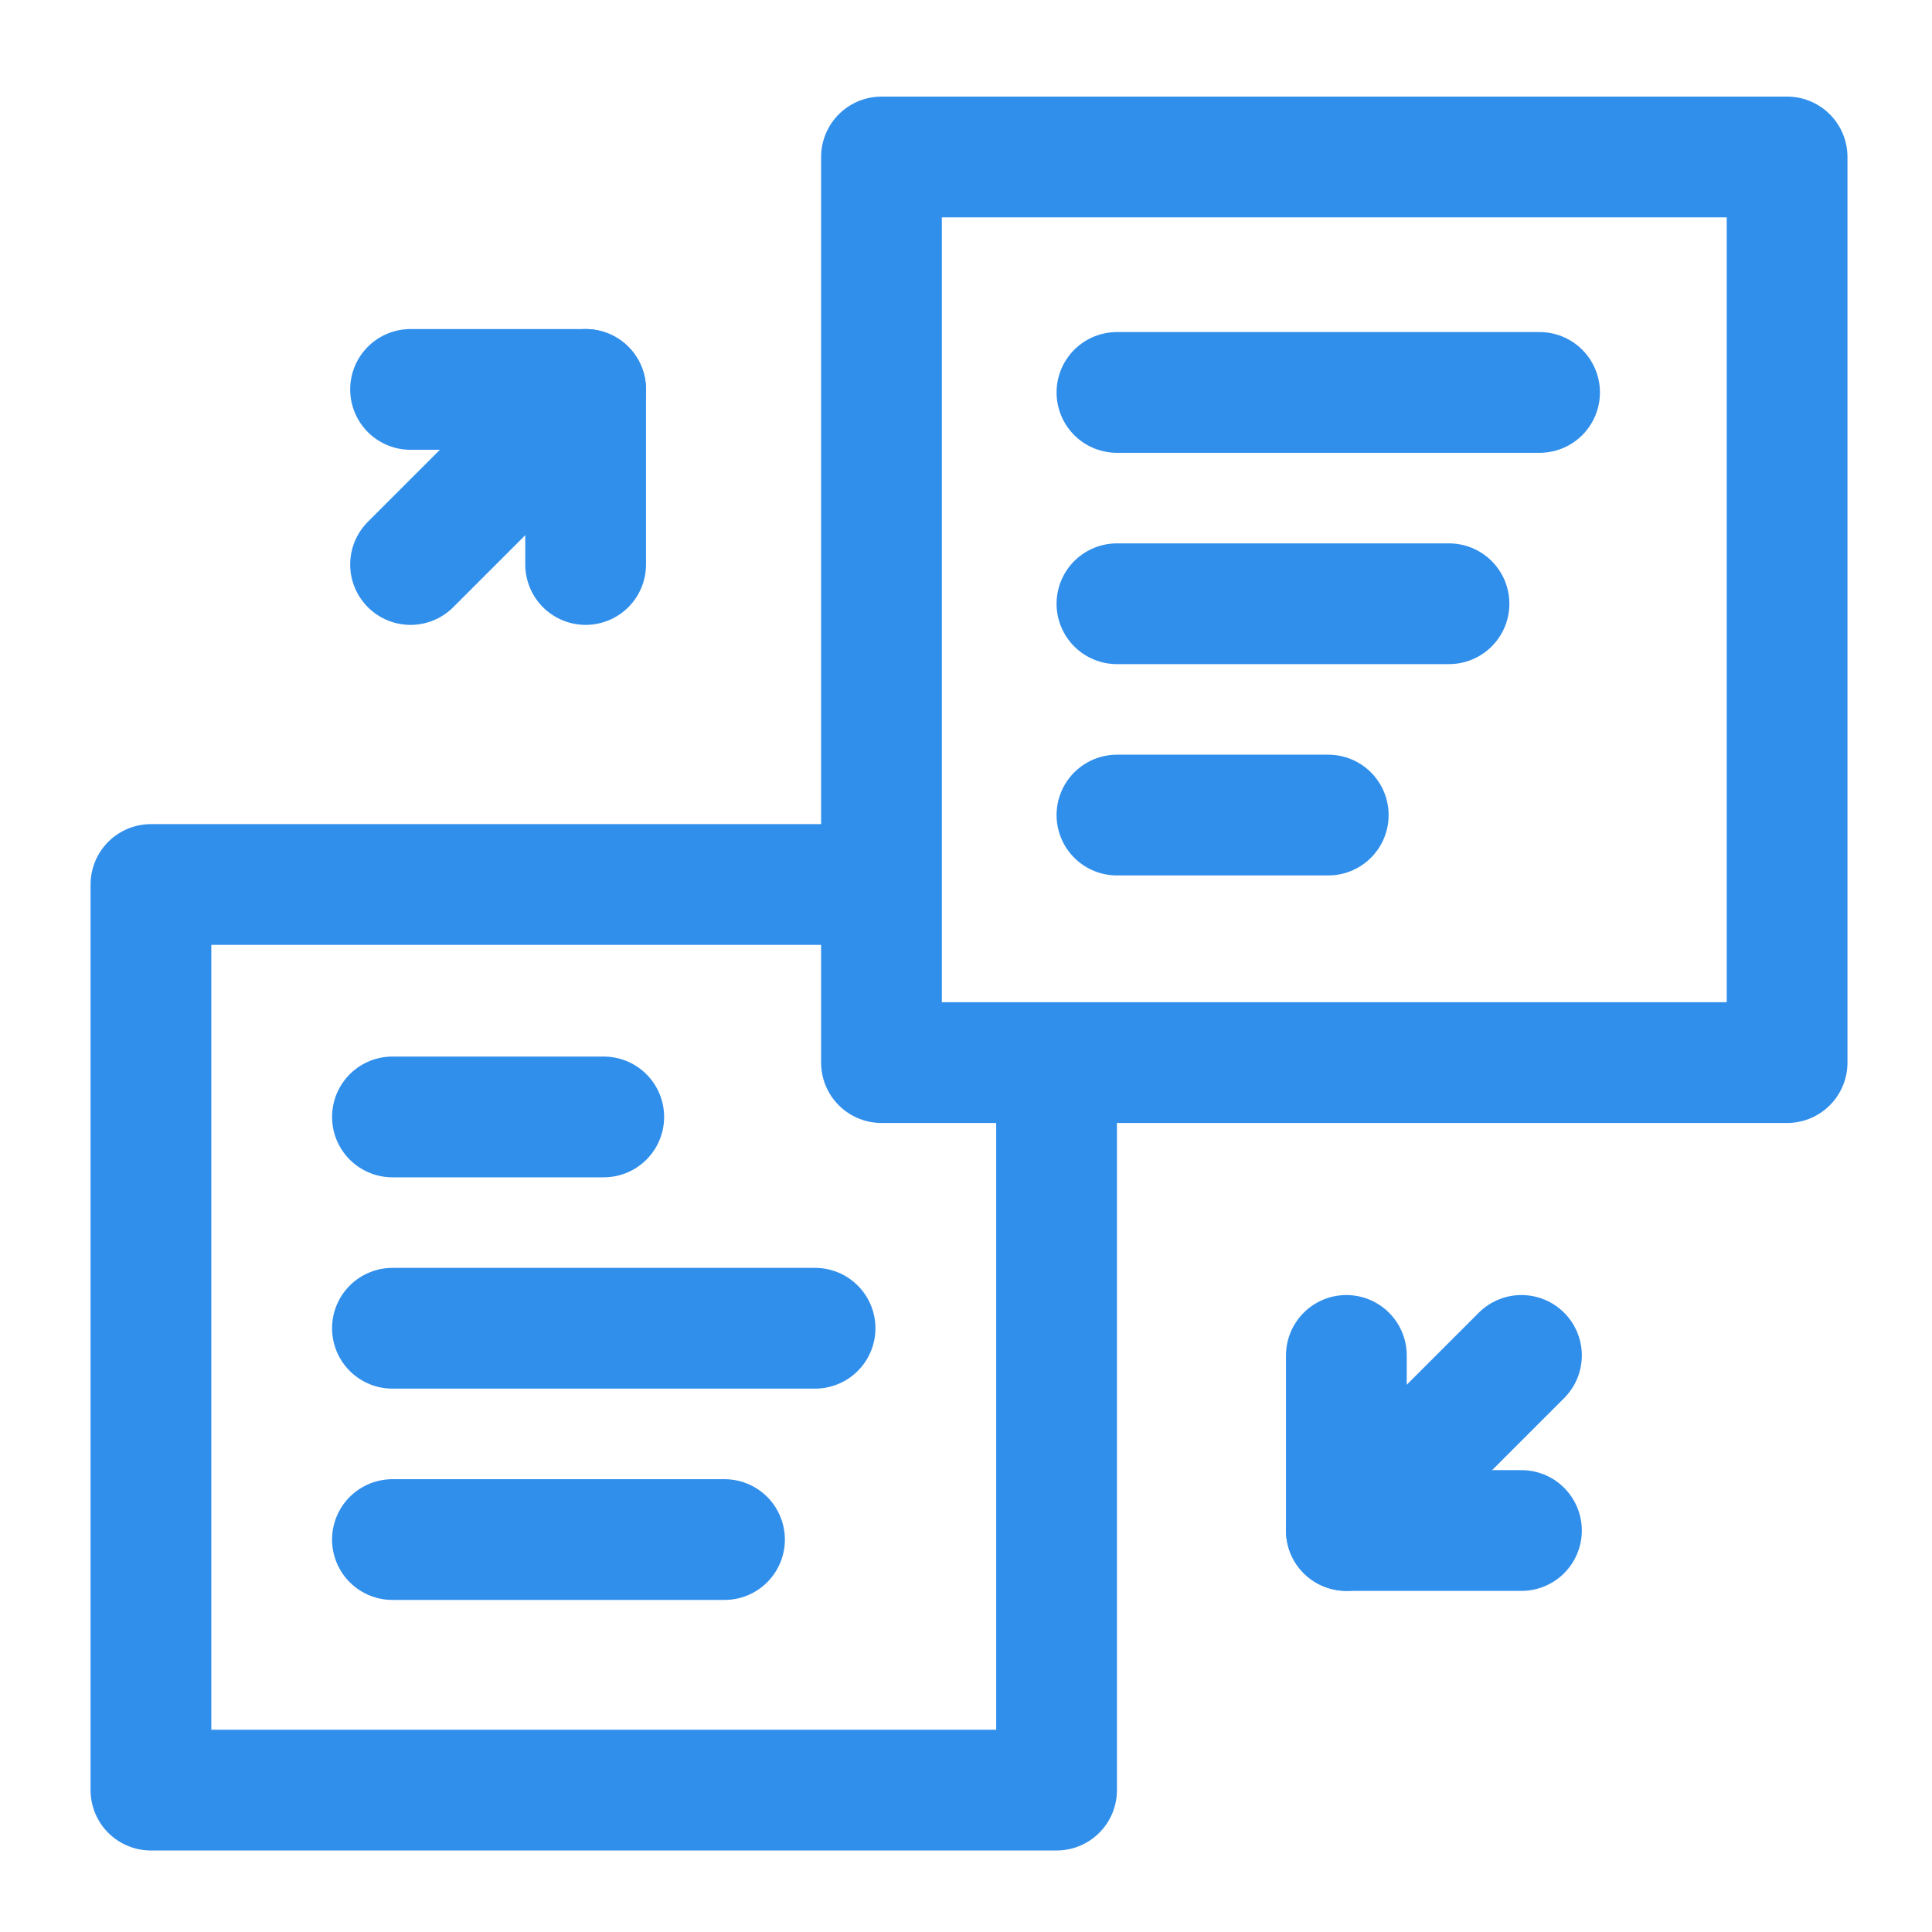
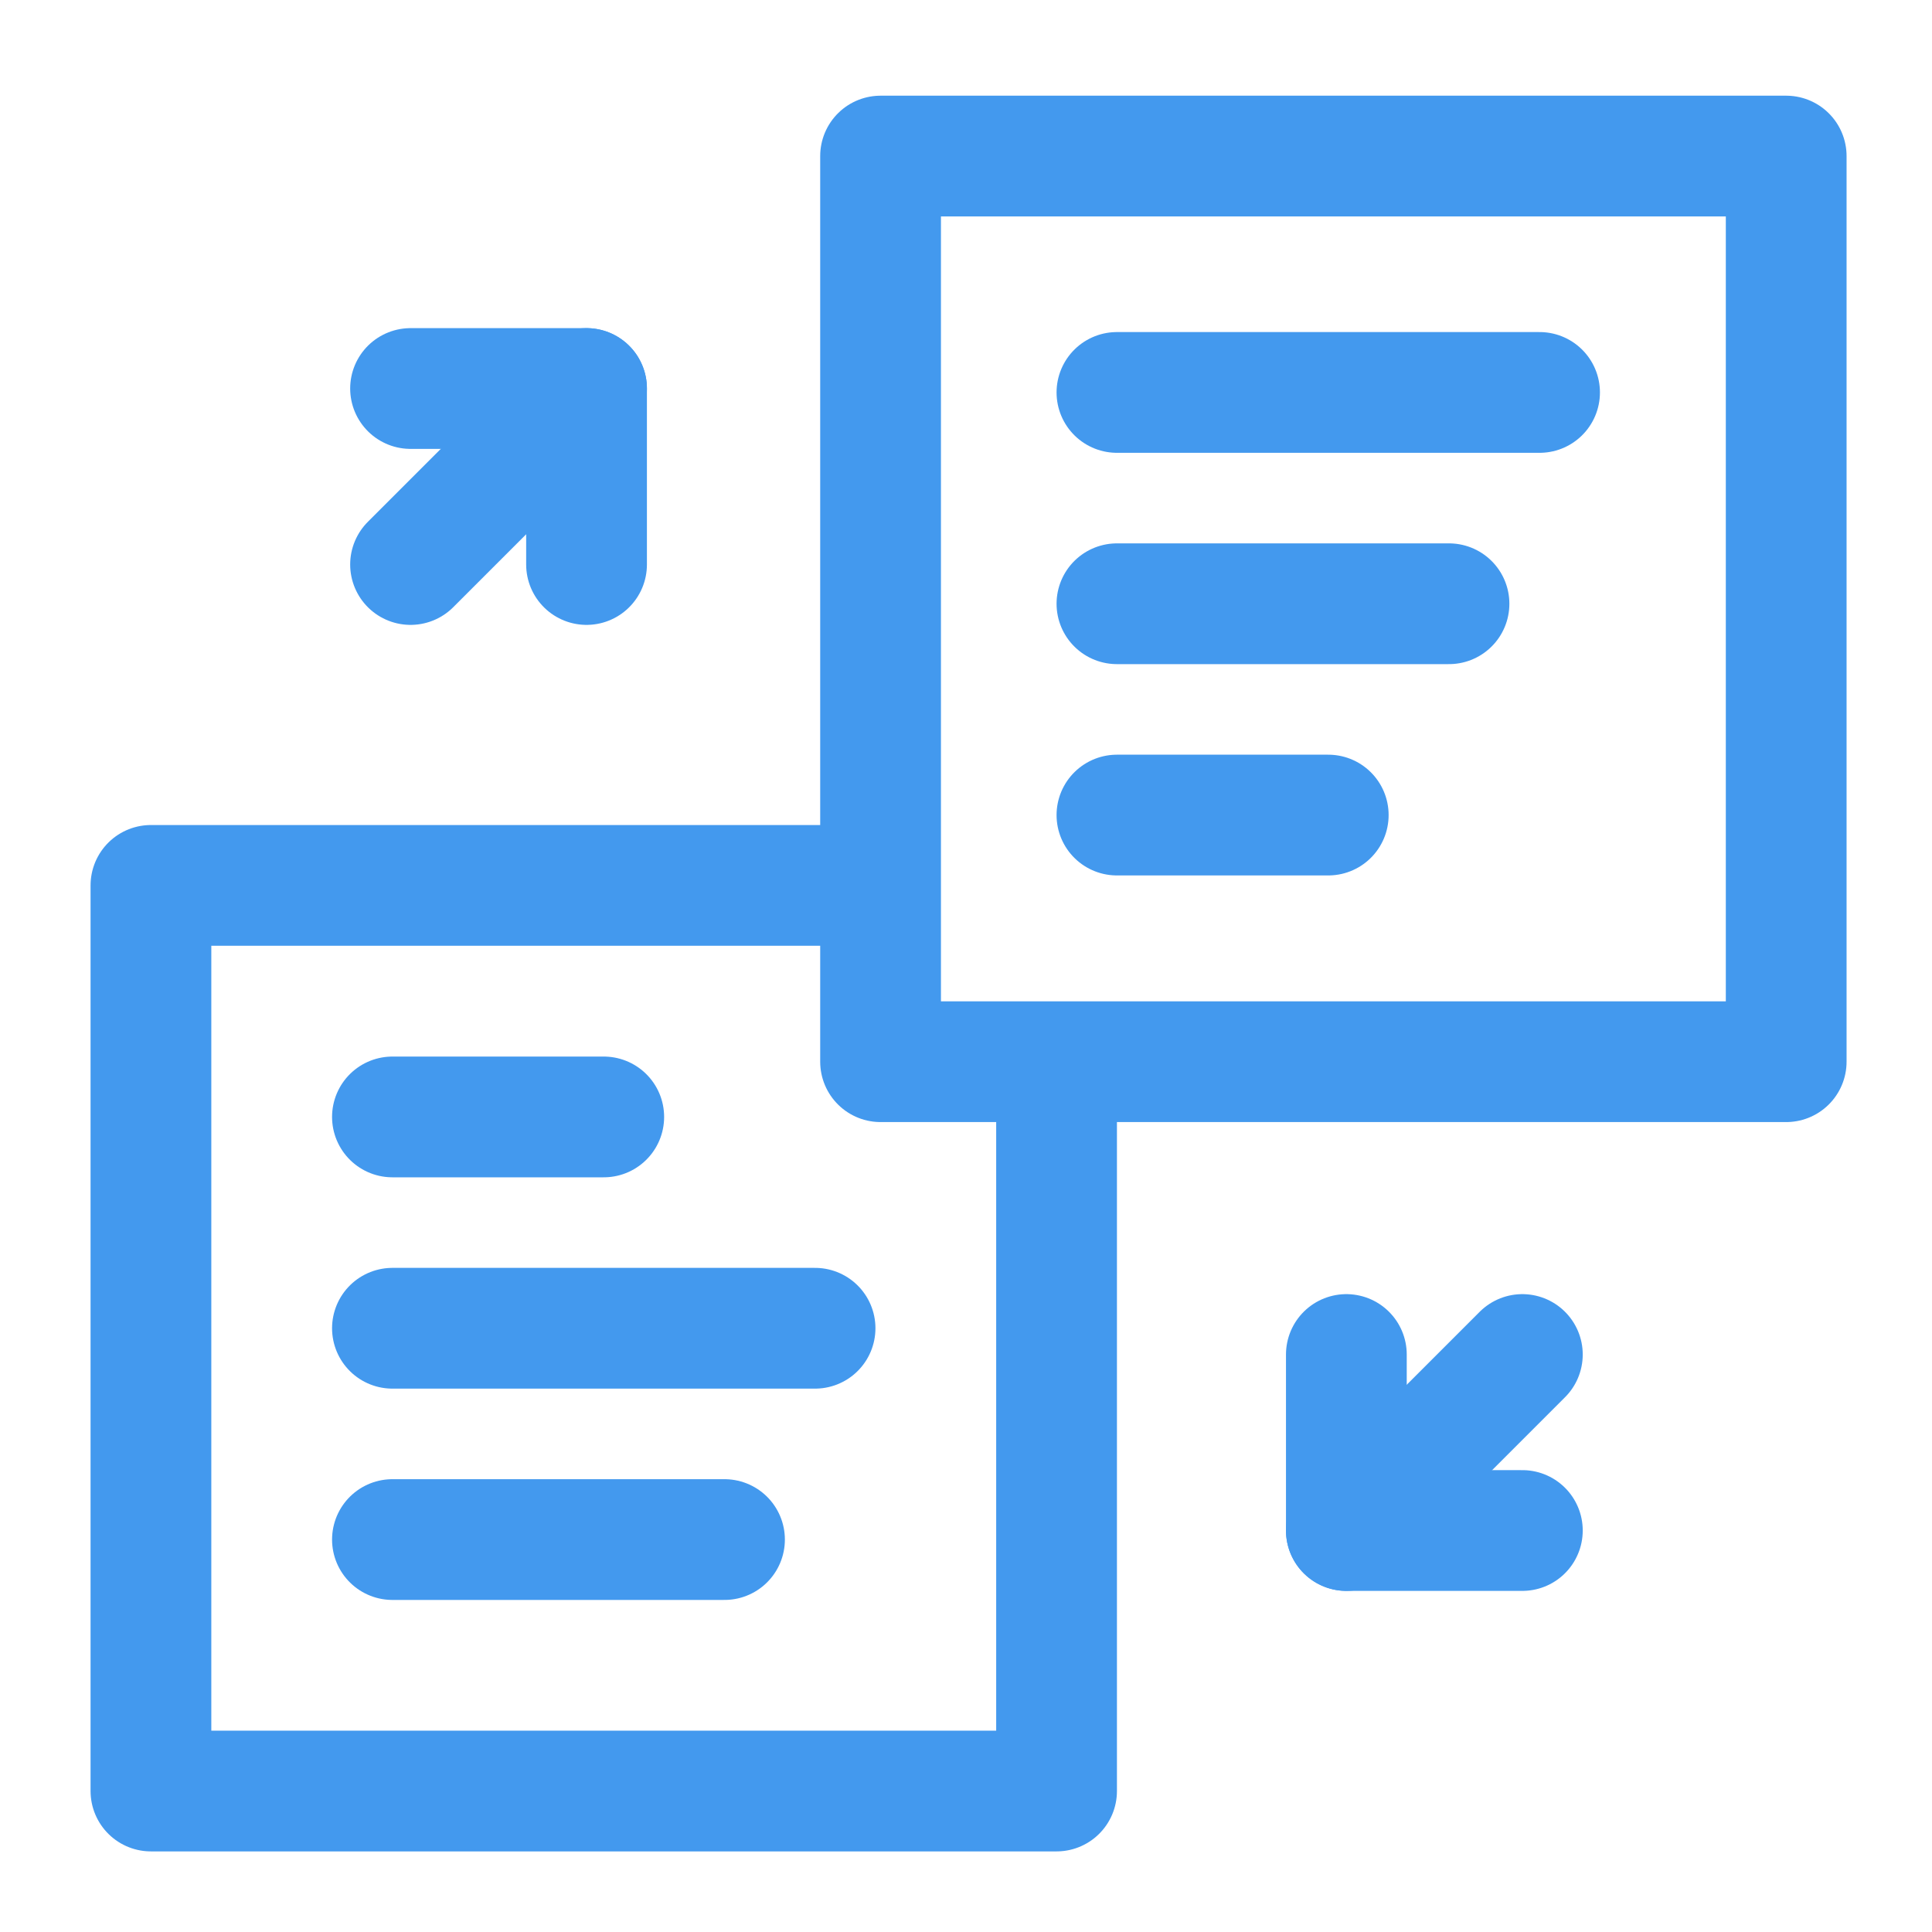
- <svg xmlns="http://www.w3.org/2000/svg" version="1.1" id="Layer_1" x="0px" y="0px" viewBox="0 0 64 64" style="enable-background:new 0 0 64 64;" xml:space="preserve">
-   <style type="text/css">
- 	.st0{fill:none;stroke:#318FEC;stroke-width:4;stroke-linecap:round;stroke-linejoin:round;stroke-miterlimit:10;}
- 	.st1{fill:none;stroke:#231F20;stroke-miterlimit:10;}
- 	.st2{fill:none;stroke:#318FEC;stroke-width:4;stroke-miterlimit:10;}
- 	.st3{fill:none;stroke:#231F20;stroke-width:4;stroke-linecap:round;stroke-linejoin:round;stroke-miterlimit:10;}
- 	.st4{fill:none;stroke:#318FEC;stroke-width:4;stroke-linecap:round;stroke-miterlimit:10;}
- 	.st5{fill:none;stroke:#318FEC;stroke-width:2;stroke-linecap:round;stroke-linejoin:round;stroke-miterlimit:10;}
- 	.st6{fill:none;stroke:#318FEC;stroke-width:4;stroke-linejoin:round;stroke-miterlimit:10;}
- </style>
-   <polyline class="st6" points="35,35.2 35,59.3 5,59.3 5,29.3 29.2,29.3 " />
-   <rect x="29.2" y="5.2" class="st6" width="30" height="30" />
-   <g>
-     <polyline class="st0" points="13.6,12.9 19.4,12.9 19.4,18.7  " />
-     <line class="st0" x1="19.4" y1="12.9" x2="13.6" y2="18.7" />
-   </g>
-   <g>
-     <polyline class="st0" points="50.4,50.7 44.6,50.7 44.6,44.9  " />
-     <line class="st0" x1="44.6" y1="50.7" x2="50.4" y2="44.9" />
-   </g>
-   <g>
-     <line class="st0" x1="37" y1="13" x2="51" y2="13" />
-     <line class="st0" x1="37" y1="20" x2="48" y2="20" />
-     <line class="st0" x1="37" y1="27" x2="44" y2="27" />
-   </g>
-   <g>
-     <line class="st0" x1="13" y1="37" x2="20" y2="37" />
-     <line class="st0" x1="13" y1="44" x2="27" y2="44" />
-     <line class="st0" x1="13" y1="51" x2="24" y2="51" />
-   </g>
+ <svg xmlns="http://www.w3.org/2000/svg" id="Layer_1" data-name="Layer 1" viewBox="0 0 64 64">
+   <defs>
+     <style>.cls-1,.cls-2{fill:none;stroke:#4399ee;stroke-linejoin:round;stroke-width:4px;}.cls-2{stroke-linecap:round;}</style>
+   </defs>
+   <polyline class="cls-1" points="35 35.17 35 59.33 5 59.33 5 29.33 29.17 29.33" />
+   <rect class="cls-1" x="29.17" y="5.17" width="30" height="30" />
+   <polyline class="cls-2" points="13.6 12.87 19.43 12.87 19.43 18.7" />
+   <line class="cls-2" x1="19.43" y1="12.87" x2="13.6" y2="18.7" />
+   <polyline class="cls-2" points="50.43 50.7 44.6 50.7 44.6 44.87" />
+   <line class="cls-2" x1="44.6" y1="50.7" x2="50.43" y2="44.87" />
+   <line class="cls-2" x1="37" y1="13" x2="51" y2="13" />
+   <line class="cls-2" x1="37" y1="20" x2="48" y2="20" />
+   <line class="cls-2" x1="37" y1="27" x2="44" y2="27" />
+   <line class="cls-2" x1="13" y1="37" x2="20" y2="37" />
+   <line class="cls-2" x1="13" y1="44" x2="27" y2="44" />
+   <line class="cls-2" x1="13" y1="51" x2="24" y2="51" />
</svg>
